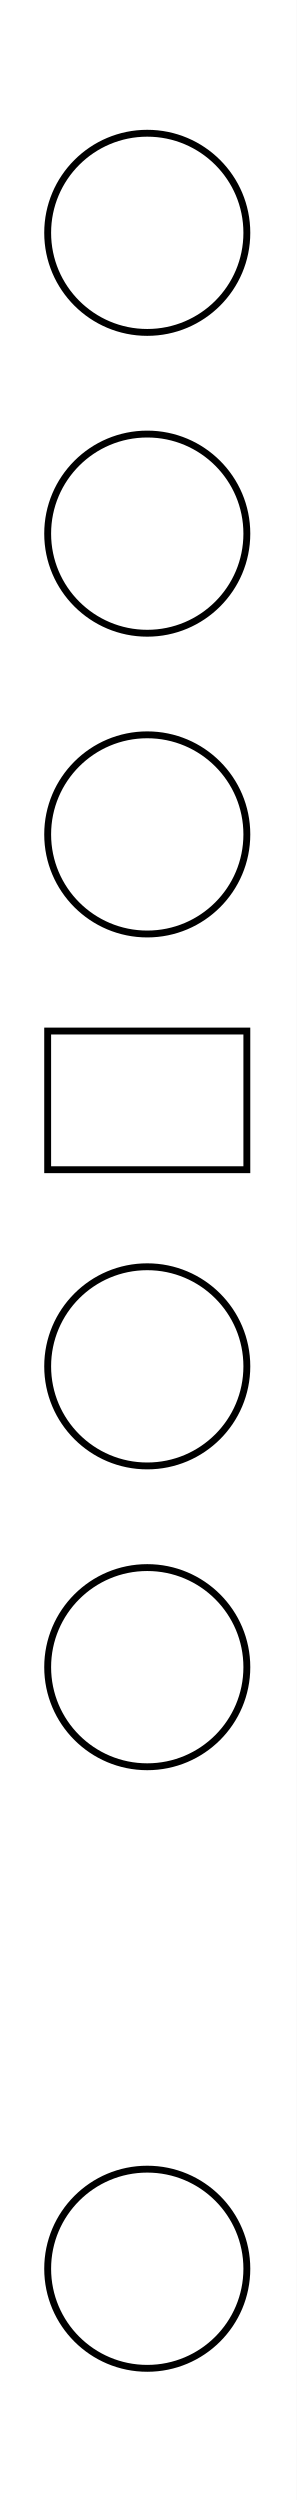
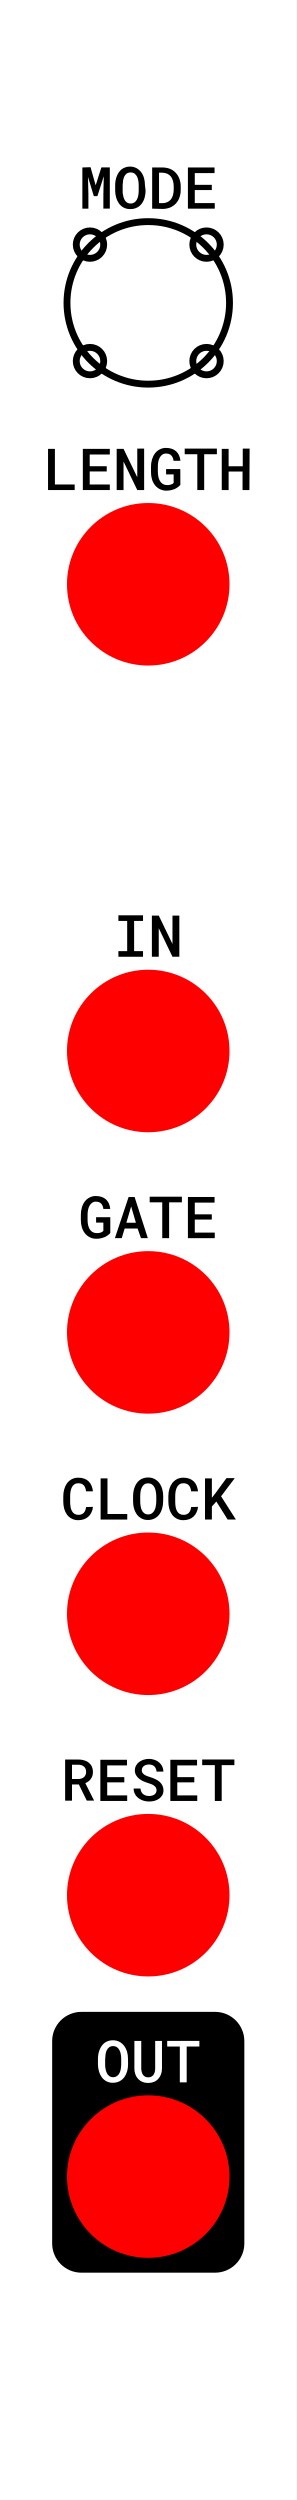
- <svg xmlns="http://www.w3.org/2000/svg" width="15.24mm" height="128.41mm" viewBox="0 0 43.2 364">
-   <rect width="43.2" height="364" style="fill:#fff" />
-   <circle cx="21.44" cy="33.9" r="14.5" style="fill:#fff" />
-   <path d="M21.6,19.9a14,14,0,1,1-14,14,14,14,0,0,1,14-14m0-1a15,15,0,1,0,15,15,15,15,0,0,0-15-15Z" transform="translate(-0.16)" />
-   <circle cx="21.44" cy="77.7" r="14.5" style="fill:#fff" />
-   <path d="M21.6,63.7a14,14,0,1,1-14,14,14,14,0,0,1,14-14m0-1a15,15,0,1,0,15,15,15,15,0,0,0-15-15Z" transform="translate(-0.16)" />
-   <circle cx="21.44" cy="121.49" r="14.5" style="fill:#fff" />
-   <path d="M21.6,107.49a14,14,0,1,1-14,14,14,14,0,0,1,14-14m0-1a15,15,0,1,0,15,15,15,15,0,0,0-15-15Z" transform="translate(-0.16)" />
-   <rect x="6.94" y="150.12" width="29" height="20.19" style="fill:#fff" />
-   <path d="M35.6,150.62v19.19H7.6V150.62h28m1-1H6.6v21.19h30V149.62Z" transform="translate(-0.16)" />
-   <path d="M21.6,213.44a14.5,14.5,0,1,1,14.5-14.5A14.52,14.52,0,0,1,21.6,213.44Z" transform="translate(-0.16)" style="fill:#fff" />
-   <path d="M21.6,184.94a14,14,0,1,1-14,14,14,14,0,0,1,14-14m0-1a15,15,0,1,0,15,15,15,15,0,0,0-15-15Z" transform="translate(-0.16)" />
-   <circle cx="21.44" cy="242.74" r="14.5" style="fill:#fff" />
-   <path d="M21.6,228.74a14,14,0,1,1-14,14,14,14,0,0,1,14-14m0-1a15,15,0,1,0,15,15,15,15,0,0,0-15-15Z" transform="translate(-0.16)" />
-   <path d="M21.6,344.83a14.5,14.5,0,1,1,14.5-14.5A14.51,14.51,0,0,1,21.6,344.83Z" transform="translate(-0.16)" style="fill:#fff" />
-   <path d="M21.6,316.33a14,14,0,1,1-14,14,14,14,0,0,1,14-14m0-1a15,15,0,1,0,15,15,15,15,0,0,0-15-15Z" transform="translate(-0.16)" />
+ <svg xmlns="http://www.w3.org/2000/svg" width="15.24mm" height="128.5mm" viewBox="0 0 43.2 364.25">
+   <g id="Layer_2" data-name="Layer 2">
+     <rect width="43.2" height="364.25" fill="#fff" />
+   </g>
+   <g id="Layer_4" data-name="Layer 4">
+     <rect x="7.6" y="293.13" width="28" height="38" rx="4.26" />
+     <circle cx="21.6" cy="317.13" r="11.84" fill="red" />
+     <path d="M18.66,300.77a3.88,3.88,0,0,1-.13,1,2.91,2.91,0,0,1-.41.87,2,2,0,0,1-1.64.82,1.94,1.94,0,0,1-1-.23,2,2,0,0,1-.67-.6,2.72,2.72,0,0,1-.4-.86,3.88,3.88,0,0,1-.14-1V300a4,4,0,0,1,.06-.7,3.17,3.17,0,0,1,.18-.64,2.73,2.73,0,0,1,.3-.56,1.9,1.9,0,0,1,.41-.44,2,2,0,0,1,1.2-.39,2,2,0,0,1,1,.23,2.06,2.06,0,0,1,.68.6,2.71,2.71,0,0,1,.42.87,3.88,3.88,0,0,1,.13,1Zm-1-.78a3.91,3.91,0,0,0-.06-.68,1.93,1.93,0,0,0-.2-.6,1.26,1.26,0,0,0-.36-.43,1,1,0,0,0-.57-.16.94.94,0,0,0-.55.16,1.26,1.26,0,0,0-.36.43,2.21,2.21,0,0,0-.18.6c0,.23-.05.45-.06.68v.78c0,.23,0,.45.06.67a2.18,2.18,0,0,0,.19.61,1.06,1.06,0,0,0,.35.43.91.91,0,0,0,.56.17.93.93,0,0,0,.56-.17,1.11,1.11,0,0,0,.37-.43,2.22,2.22,0,0,0,.19-.6,3.91,3.91,0,0,0,.06-.68Z" transform="translate(0)" fill="#fff" />
+     <path d="M23.6,297.36v4.05a2.46,2.46,0,0,1-.15.84,1.85,1.85,0,0,1-.41.66,1.65,1.65,0,0,1-.63.43,2.23,2.23,0,0,1-.83.15,2.18,2.18,0,0,1-.82-.15,1.81,1.81,0,0,1-.63-.43,1.87,1.87,0,0,1-.4-.65,2.34,2.34,0,0,1-.15-.85v-4.05h1v4.05a2.09,2.09,0,0,0,.08.51,1.14,1.14,0,0,0,.19.4.79.79,0,0,0,.31.26.94.94,0,0,0,.43.09,1,1,0,0,0,.44-.09,1,1,0,0,0,.32-.26,1.34,1.34,0,0,0,.19-.4,2.09,2.09,0,0,0,.07-.51v-4.05Z" transform="translate(0)" fill="#fff" />
+     <path d="M29.05,298.18H27.2v5.22h-1v-5.22H24.36v-.82h4.69Z" transform="translate(0)" fill="#fff" />
+     <rect x="7.6" y="252.13" width="28" height="38" rx="4.26" fill="none" />
+     <circle cx="21.6" cy="276.13" r="11.84" fill="red" />
+     <path d="M11.49,260h-1v2.36h-1v-6h1.91a3,3,0,0,1,.86.12,1.7,1.7,0,0,1,.67.34,1.53,1.53,0,0,1,.45.56,2,2,0,0,1,.08,1.36,1.59,1.59,0,0,1-.23.45,1.5,1.5,0,0,1-.35.36,2.51,2.51,0,0,1-.45.26l1.28,2.54v0H12.64Zm-1-.8h.92a1.64,1.64,0,0,0,.46-.07,1.25,1.25,0,0,0,.36-.2.9.9,0,0,0,.23-.32,1,1,0,0,0,.09-.44,1.25,1.25,0,0,0-.08-.45.85.85,0,0,0-.23-.32,1.07,1.07,0,0,0-.36-.21,2.21,2.21,0,0,0-.47-.07h-.92Z" transform="translate(0)" />
+     <path d="M18.11,259.69H15.62v1.9h2.91v.81H14.62v-6H18.5v.82H15.62v1.71h2.49Z" transform="translate(0)" />
+     <path d="M22.81,260.85a.74.74,0,0,0-.09-.38.89.89,0,0,0-.26-.29,1.47,1.47,0,0,0-.39-.22,4.65,4.65,0,0,0-.49-.17,5.89,5.89,0,0,1-.7-.26,2.58,2.58,0,0,1-.62-.38,1.82,1.82,0,0,1-.44-.52,1.34,1.34,0,0,1-.17-.68,1.45,1.45,0,0,1,.17-.7,1.63,1.63,0,0,1,.45-.53,2.27,2.27,0,0,1,.66-.33,2.45,2.45,0,0,1,.78-.12,2.38,2.38,0,0,1,.81.14,1.92,1.92,0,0,1,.67.38,1.71,1.71,0,0,1,.45.58,1.8,1.8,0,0,1,.17.75h-1a1.36,1.36,0,0,0-.1-.42,1,1,0,0,0-.21-.33,1.08,1.08,0,0,0-.34-.21,1.31,1.31,0,0,0-.46-.07,1.42,1.42,0,0,0-.42.06.87.87,0,0,0-.33.17.84.84,0,0,0-.22.27.78.78,0,0,0-.07.35.64.64,0,0,0,.1.37,1.26,1.26,0,0,0,.29.27,1.5,1.5,0,0,0,.4.2l.47.16a4.48,4.48,0,0,1,.72.28,2.54,2.54,0,0,1,.61.39,1.76,1.76,0,0,1,.41.53,1.6,1.6,0,0,1,.16.7,1.49,1.49,0,0,1-.17.71,1.72,1.72,0,0,1-.46.51,2.19,2.19,0,0,1-.67.32,2.88,2.88,0,0,1-.78.1,3.53,3.53,0,0,1-.56-.05,3.13,3.13,0,0,1-.52-.16,3,3,0,0,1-.47-.27,2.22,2.22,0,0,1-.38-.37,1.92,1.92,0,0,1-.25-.47,1.7,1.7,0,0,1-.09-.57h1a1.21,1.21,0,0,0,.12.48,1.06,1.06,0,0,0,.26.33,1.47,1.47,0,0,0,.39.21,2,2,0,0,0,.5.07,1.4,1.4,0,0,0,.41-.06,1,1,0,0,0,.35-.16.78.78,0,0,0,.22-.26A.68.68,0,0,0,22.81,260.85Z" transform="translate(0)" />
+     <path d="M28.31,259.69H25.83v1.9h2.91v.81H24.82v-6h3.89v.82H25.83v1.71h2.48Z" transform="translate(0)" />
+     <path d="M34.15,257.18H32.3v5.22h-1v-5.22H29.46v-.82h4.69Z" transform="translate(0)" />
+     <rect x="7.6" y="211.13" width="28" height="38" rx="4.26" fill="none" />
+     <circle cx="21.6" cy="235.13" r="11.84" fill="red" />
+     <path d="M13.54,219.55a2.05,2.05,0,0,1-.21.79,1.84,1.84,0,0,1-.44.62,1.81,1.81,0,0,1-.64.39,2.41,2.41,0,0,1-.83.14,2,2,0,0,1-1.65-.79,2.64,2.64,0,0,1-.41-.86,3.92,3.92,0,0,1-.14-1.05V218a3.6,3.6,0,0,1,.15-1.05,2.74,2.74,0,0,1,.41-.86,2.27,2.27,0,0,1,.69-.58,2,2,0,0,1,.95-.21,2.54,2.54,0,0,1,.86.14,1.83,1.83,0,0,1,.64.4,2,2,0,0,1,.42.63,2.9,2.9,0,0,1,.2.82h-1a1.85,1.85,0,0,0-.11-.49,1.12,1.12,0,0,0-.21-.37.91.91,0,0,0-.33-.24,1.34,1.34,0,0,0-.48-.08,1,1,0,0,0-.56.15,1.08,1.08,0,0,0-.37.42,2,2,0,0,0-.2.6,4,4,0,0,0-.06.71v.83a4.35,4.35,0,0,0,.06.74,1.77,1.77,0,0,0,.2.6,1,1,0,0,0,.93.55,1.06,1.06,0,0,0,.8-.29,1.39,1.39,0,0,0,.32-.84Z" transform="translate(0)" />
+     <path d="M15.66,220.59h2.88v.81H14.66v-6h1Z" transform="translate(0)" />
+     <path d="M23.77,218.77a3.88,3.88,0,0,1-.14,1,2.69,2.69,0,0,1-.41.87,1.93,1.93,0,0,1-.68.59,2,2,0,0,1-1,.23,1.87,1.87,0,0,1-.94-.23,2.06,2.06,0,0,1-.68-.6,3,3,0,0,1-.4-.86,3.88,3.88,0,0,1-.13-1V218a4,4,0,0,1,.06-.7,3.17,3.17,0,0,1,.18-.64,2.29,2.29,0,0,1,.29-.56,2.19,2.19,0,0,1,.42-.44,1.72,1.72,0,0,1,.54-.28,2,2,0,0,1,.66-.11,1.94,1.94,0,0,1,1,.23,2,2,0,0,1,.69.6,2.69,2.69,0,0,1,.41.87,3.88,3.88,0,0,1,.14,1Zm-1-.78a5.23,5.23,0,0,0-.07-.68,2.22,2.22,0,0,0-.19-.6,1.18,1.18,0,0,0-.37-.43,1,1,0,0,0-.56-.16,1,1,0,0,0-.56.16,1.13,1.13,0,0,0-.35.43,2.22,2.22,0,0,0-.19.6,5.19,5.19,0,0,0-.05.68v.78a3.71,3.71,0,0,0,.06.67,1.89,1.89,0,0,0,.18.61,1.15,1.15,0,0,0,.35.43.93.93,0,0,0,.56.17.94.94,0,0,0,.57-.17,1.17,1.17,0,0,0,.36-.43,1.92,1.92,0,0,0,.19-.6,5.23,5.23,0,0,0,.07-.68Z" transform="translate(0)" />
+     <path d="M28.85,219.55a2.25,2.25,0,0,1-.21.79,1.84,1.84,0,0,1-.44.62,1.81,1.81,0,0,1-.64.39,2.41,2.41,0,0,1-.83.14,2,2,0,0,1-1.65-.79,2.64,2.64,0,0,1-.41-.86,3.92,3.92,0,0,1-.14-1.05V218a4,4,0,0,1,.14-1.05,3,3,0,0,1,.42-.86,2.27,2.27,0,0,1,.69-.58,2,2,0,0,1,.95-.21,2.54,2.54,0,0,1,.86.14,1.92,1.92,0,0,1,.64.4,2,2,0,0,1,.42.63,2.9,2.9,0,0,1,.2.82h-1a1.85,1.85,0,0,0-.11-.49,1.12,1.12,0,0,0-.21-.37.91.91,0,0,0-.33-.24,1.34,1.34,0,0,0-.48-.08,1,1,0,0,0-.56.15,1.08,1.08,0,0,0-.37.42,2,2,0,0,0-.2.6,4,4,0,0,0-.06.71v.83a4.35,4.35,0,0,0,.06.74,1.77,1.77,0,0,0,.2.6,1,1,0,0,0,.93.55,1.06,1.06,0,0,0,.8-.29,1.39,1.39,0,0,0,.32-.84Z" transform="translate(0)" />
+     <path d="M31.52,218.77l-.65.73v1.9h-1v-6h1v2.83l.56-.72L33,215.36h1.21l-2,2.65,2.16,3.39h-1.2Z" transform="translate(0)" />
+     <rect x="7.6" y="170.13" width="28" height="38" rx="4.26" fill="none" />
+     <circle cx="21.6" cy="194.13" r="11.84" fill="red" />
+     <path d="M16.07,179.65a1.91,1.91,0,0,1-.36.33,2.4,2.4,0,0,1-.47.27,3.06,3.06,0,0,1-.56.17,3.22,3.22,0,0,1-.64.07,2.09,2.09,0,0,1-1.67-.8,2.59,2.59,0,0,1-.44-.86,3.69,3.69,0,0,1-.15-1.07V177a3.69,3.69,0,0,1,.15-1.07,2.71,2.71,0,0,1,.42-.87,2,2,0,0,1,.69-.58,1.88,1.88,0,0,1,.93-.22,2.69,2.69,0,0,1,.84.13,1.92,1.92,0,0,1,.64.37,2,2,0,0,1,.42.6,2.35,2.35,0,0,1,.19.78h-1a1.77,1.77,0,0,0-.11-.44,1.08,1.08,0,0,0-.21-.34.93.93,0,0,0-.33-.21,1.4,1.4,0,0,0-.44-.07.89.89,0,0,0-.54.16,1.19,1.19,0,0,0-.38.42,2.09,2.09,0,0,0-.22.61,3.38,3.38,0,0,0-.07.72v.76a3.38,3.38,0,0,0,.07.72,2.21,2.21,0,0,0,.23.61,1.34,1.34,0,0,0,.4.42,1.13,1.13,0,0,0,.59.16,1.42,1.42,0,0,0,.29,0,1.36,1.36,0,0,0,.29-.06,1.33,1.33,0,0,0,.24-.1.77.77,0,0,0,.19-.16v-1.21H14v-.78h2.07Z" transform="translate(0)" />
+     <path d="M20.05,179H18.16l-.42,1.4h-1l2-6h.87l1.93,6h-1Zm-1.64-.85H19.8l-.69-2.37Z" transform="translate(0)" />
+     <path d="M26.5,175.18H24.64v5.22h-1v-5.22H21.81v-.82H26.5Z" transform="translate(0)" />
+     <path d="M30.86,177.69H28.38v1.9h2.91v.81H27.38v-6h3.88v.82H28.38v1.71h2.48Z" transform="translate(0)" />
+     <rect x="7.6" y="129.13" width="28" height="38" rx="4.26" fill="none" />
+     <circle cx="21.6" cy="153.13" r="11.84" fill="red" />
+     <path d="M17.25,133.36h3.59v.82h-1.3v4.4h1.3v.82H17.25v-.82h1.28v-4.4H17.25Z" transform="translate(0)" />
+     <path d="M26.13,139.4h-1l-2-4.16v4.16h-1v-6h1l2,4.14v-4.14h1Z" transform="translate(0)" />
+     <rect x="7.6" y="61.13" width="28" height="38" rx="4.26" fill="none" />
+     <circle cx="21.6" cy="85.13" r="11.84" fill="red" />
+     <path d="M8,70.59h2.88v.81H7v-6H8Z" transform="translate(0)" />
+     <path d="M15.55,68.69H13.07v1.9H16v.81H12.07v-6H16v.82H13.07v1.71h2.48Z" transform="translate(0)" />
+     <path d="M21,71.4H20l-2-4.16V71.4H17v-6h1l2,4.14V65.36h1Z" transform="translate(0)" />
+     <path d="M26.28,70.65a2.35,2.35,0,0,1-.37.33,2.06,2.06,0,0,1-.46.27,3.06,3.06,0,0,1-.56.17,3.22,3.22,0,0,1-.64.07,2.09,2.09,0,0,1-1.67-.8,2.59,2.59,0,0,1-.44-.86A3.69,3.69,0,0,1,22,68.76V68a3.69,3.69,0,0,1,.15-1.07,2.72,2.72,0,0,1,.43-.87,2,2,0,0,1,.69-.58,1.88,1.88,0,0,1,.93-.22,2.74,2.74,0,0,1,.84.13,1.87,1.87,0,0,1,.63.37,1.71,1.71,0,0,1,.42.6,2.35,2.35,0,0,1,.2.78h-1a1.77,1.77,0,0,0-.11-.44,1.33,1.33,0,0,0-.22-.34.89.89,0,0,0-.32-.21,1.4,1.4,0,0,0-.44-.07.9.9,0,0,0-.55.16,1.17,1.17,0,0,0-.37.42,1.84,1.84,0,0,0-.22.61A4.18,4.18,0,0,0,23,68v.76a4.18,4.18,0,0,0,.08.72,1.93,1.93,0,0,0,.23.61,1.34,1.34,0,0,0,.4.42,1.1,1.1,0,0,0,.59.16,1.46,1.46,0,0,0,.29,0,1.27,1.27,0,0,0,.28-.06,1.45,1.45,0,0,0,.25-.1.57.57,0,0,0,.18-.16V69.12H24.2v-.78h2.07Z" transform="translate(0)" />
+     <path d="M31.6,66.18H29.75V71.4h-1V66.18H26.91v-.82H31.6Z" transform="translate(0)" />
+     <path d="M36.34,71.4h-1V68.7H33.31v2.7h-1v-6h1v2.53h2.06V65.36h1Z" transform="translate(0)" />
+     <rect x="7.6" y="20.13" width="28" height="38" rx="4.26" fill="none" />
+     <circle cx="21.6" cy="44.13" r="11.84" fill="none" stroke="#000" stroke-miterlimit="10" />
+     <path d="M13.19,24.36,13.94,27l.83-2.61H16v6h-.94V28.33l.06-2.65-.93,2.9h-.52l-.85-2.8.06,2.55V30.4H12v-6Z" transform="translate(0)" />
+     <path d="M21.21,27.77a3.88,3.88,0,0,1-.13,1,2.69,2.69,0,0,1-.41.87,1.93,1.93,0,0,1-.68.59,2,2,0,0,1-1,.23,1.94,1.94,0,0,1-1-.23,2,2,0,0,1-.67-.6,2.72,2.72,0,0,1-.4-.86,3.88,3.88,0,0,1-.14-1V27a4,4,0,0,1,.06-.7,3.17,3.17,0,0,1,.18-.64,2.73,2.73,0,0,1,.3-.56,2.14,2.14,0,0,1,.41-.44,2,2,0,0,1,.54-.28,2,2,0,0,1,.67-.11,1.94,1.94,0,0,1,.95.23,2.2,2.2,0,0,1,.69.6,2.69,2.69,0,0,1,.41.87,3.88,3.88,0,0,1,.13,1Zm-1-.78a3.91,3.91,0,0,0-.06-.68,2.22,2.22,0,0,0-.19-.6,1.41,1.41,0,0,0-.37-.43,1,1,0,0,0-.56-.16,1,1,0,0,0-.56.16,1.26,1.26,0,0,0-.36.43,2.63,2.63,0,0,0-.18.6c0,.23-.05.45-.06.68v.78c0,.23,0,.45.06.67a2.18,2.18,0,0,0,.19.61,1.06,1.06,0,0,0,.35.43.93.93,0,0,0,.56.17.94.94,0,0,0,.57-.17,1.17,1.17,0,0,0,.36-.43,1.92,1.92,0,0,0,.19-.6,3.91,3.91,0,0,0,.06-.68Z" transform="translate(0)" />
+     <path d="M22.17,30.4v-6h1.48a3.06,3.06,0,0,1,1.12.2,2.38,2.38,0,0,1,.84.58,2.44,2.44,0,0,1,.53.88,3.17,3.17,0,0,1,.19,1.14v.45a3.17,3.17,0,0,1-.19,1.14,2.53,2.53,0,0,1-.53.88,2.56,2.56,0,0,1-.83.57,3,3,0,0,1-1.1.2Zm1-5.24V29.6h.5a1.58,1.58,0,0,0,.71-.15,1.37,1.37,0,0,0,.52-.4,1.71,1.71,0,0,0,.3-.62,3,3,0,0,0,.11-.82v-.46a2.86,2.86,0,0,0-.11-.8,1.84,1.84,0,0,0-.3-.63,1.54,1.54,0,0,0-.53-.41,2,2,0,0,0-.73-.15Z" transform="translate(0)" />
+     <path d="M30.86,27.69H28.38v1.9h2.91v.81H27.38v-6h3.88v.82H28.38v1.71h2.48Z" transform="translate(0)" />
+     <circle cx="13.11" cy="52.61" r="2" fill="none" stroke="#000" stroke-miterlimit="10" />
+     <circle cx="13.11" cy="35.64" r="2" fill="none" stroke="#000" stroke-miterlimit="10" />
+     <circle cx="30.09" cy="35.64" r="2" fill="none" stroke="#000" stroke-miterlimit="10" />
+     <circle cx="30.09" cy="52.61" r="2" fill="none" stroke="#000" stroke-miterlimit="10" />
+   </g>
</svg>
